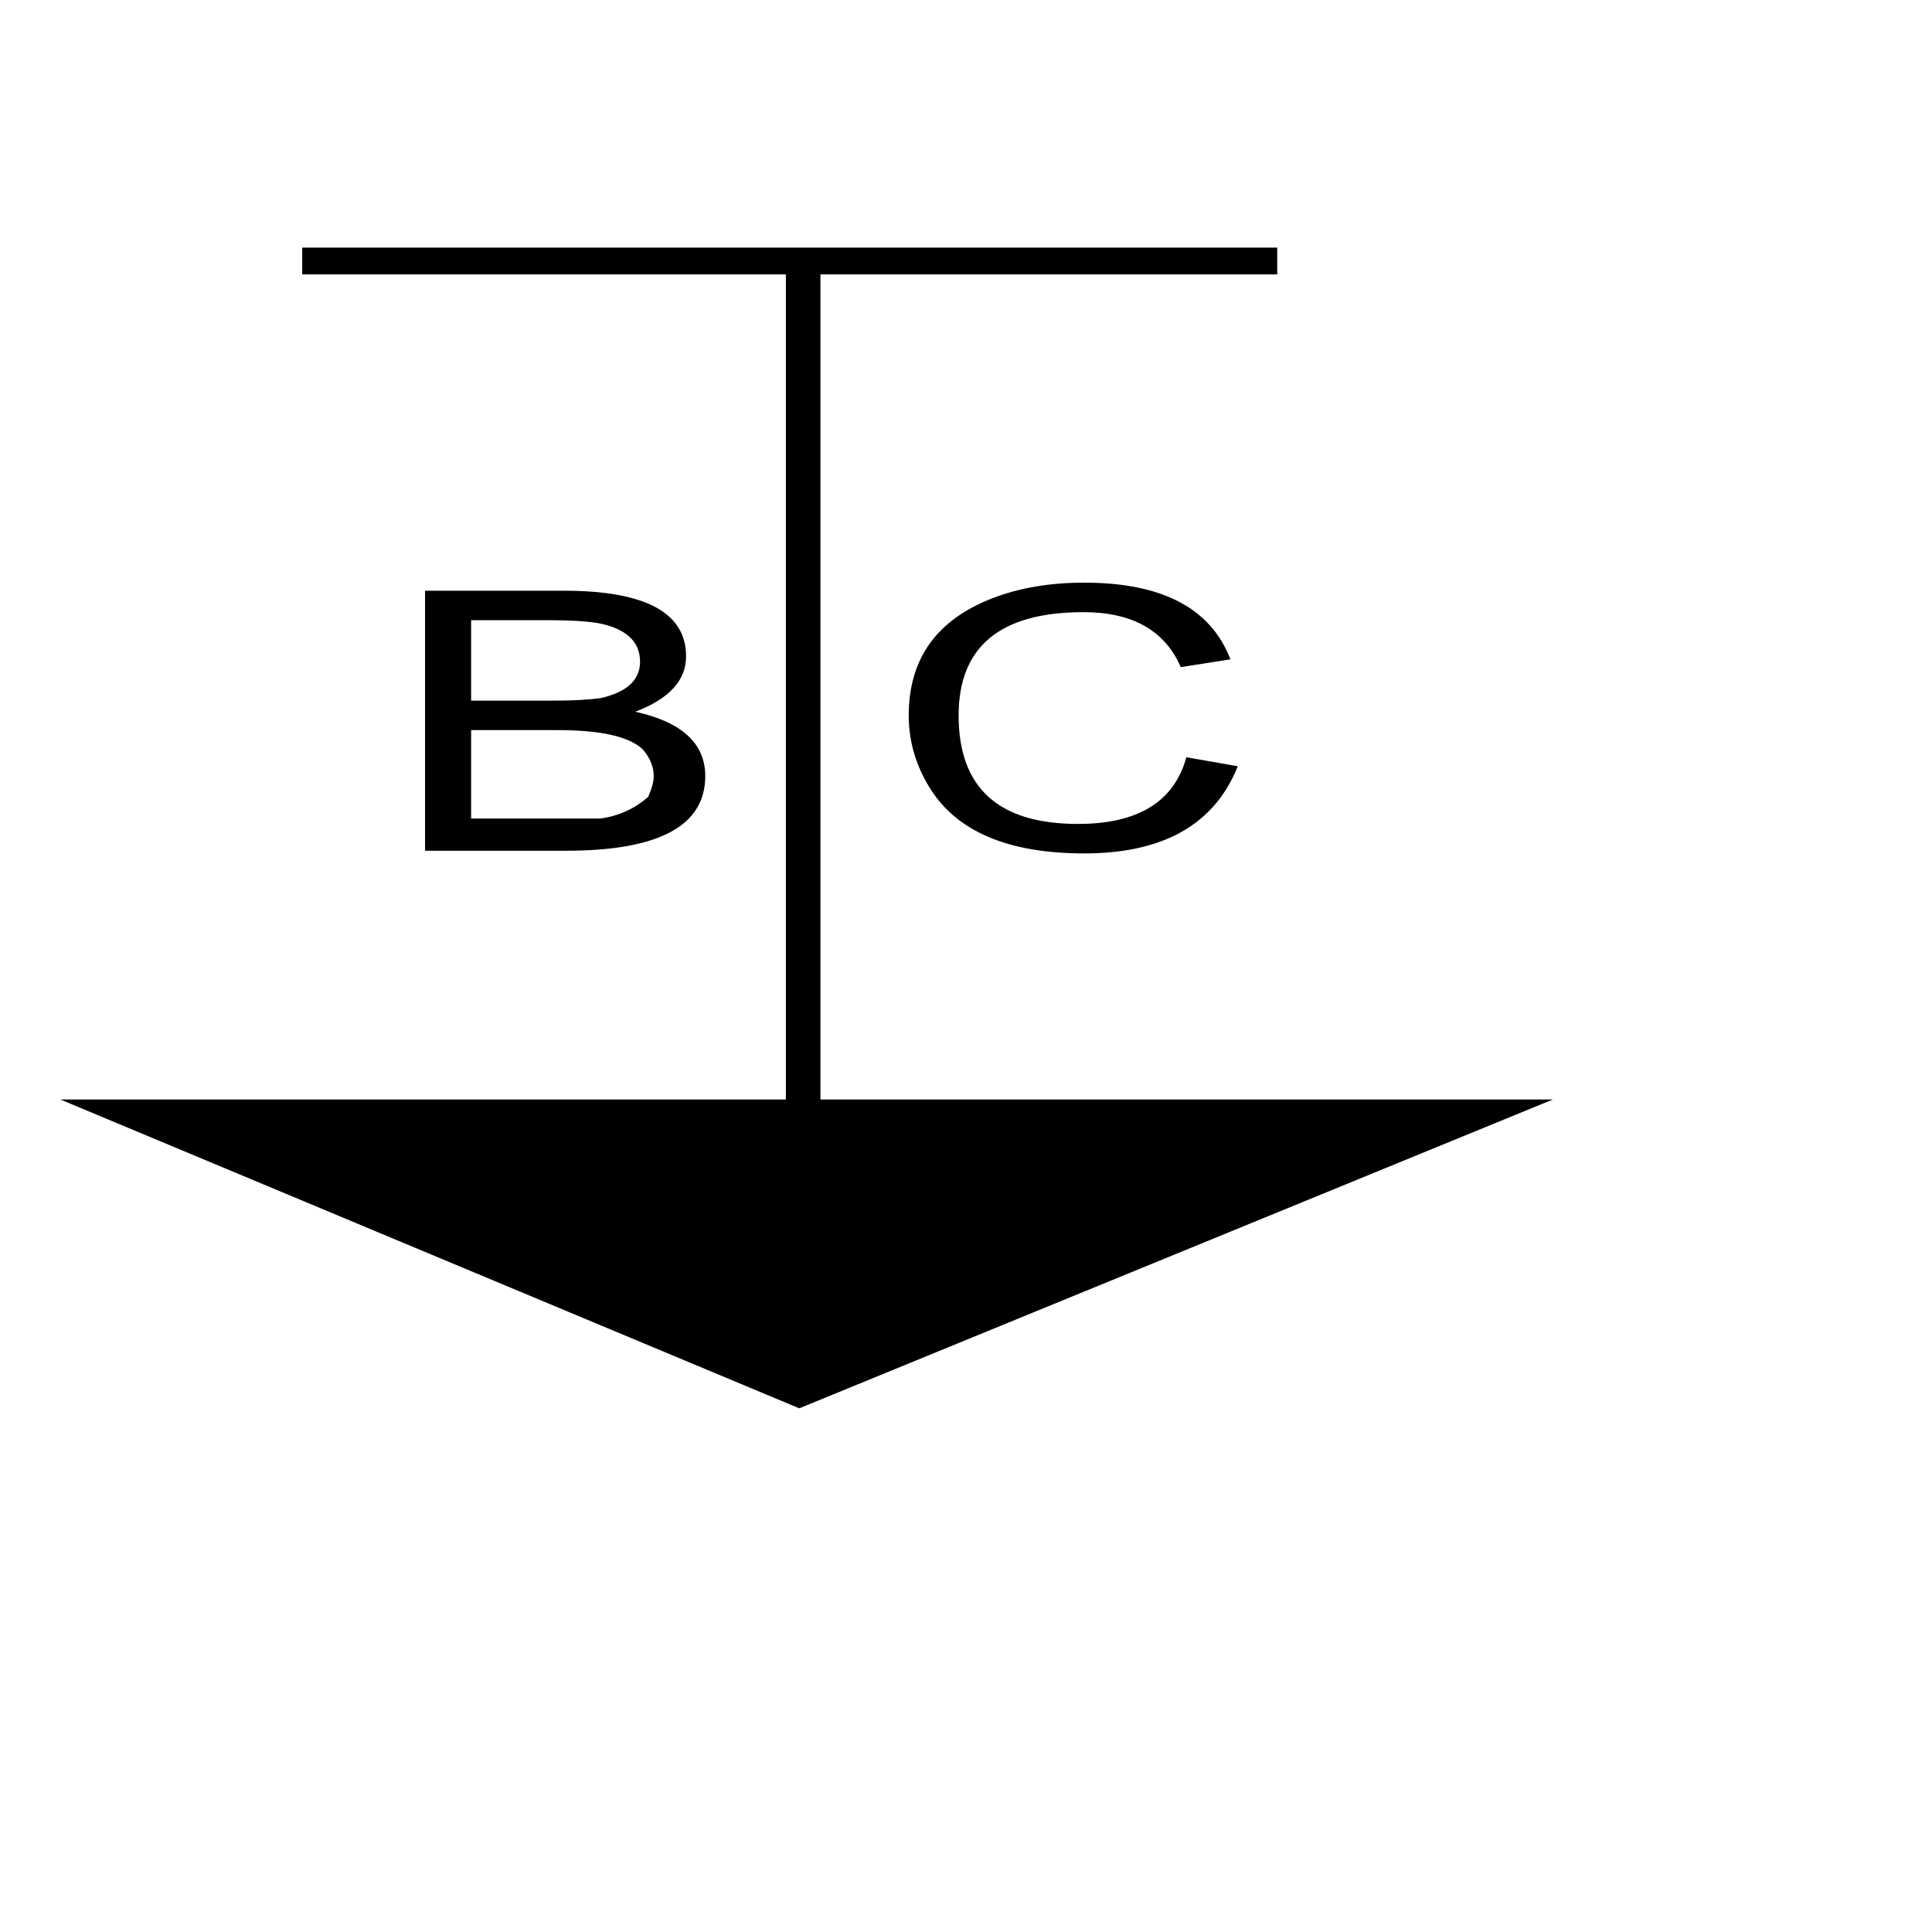
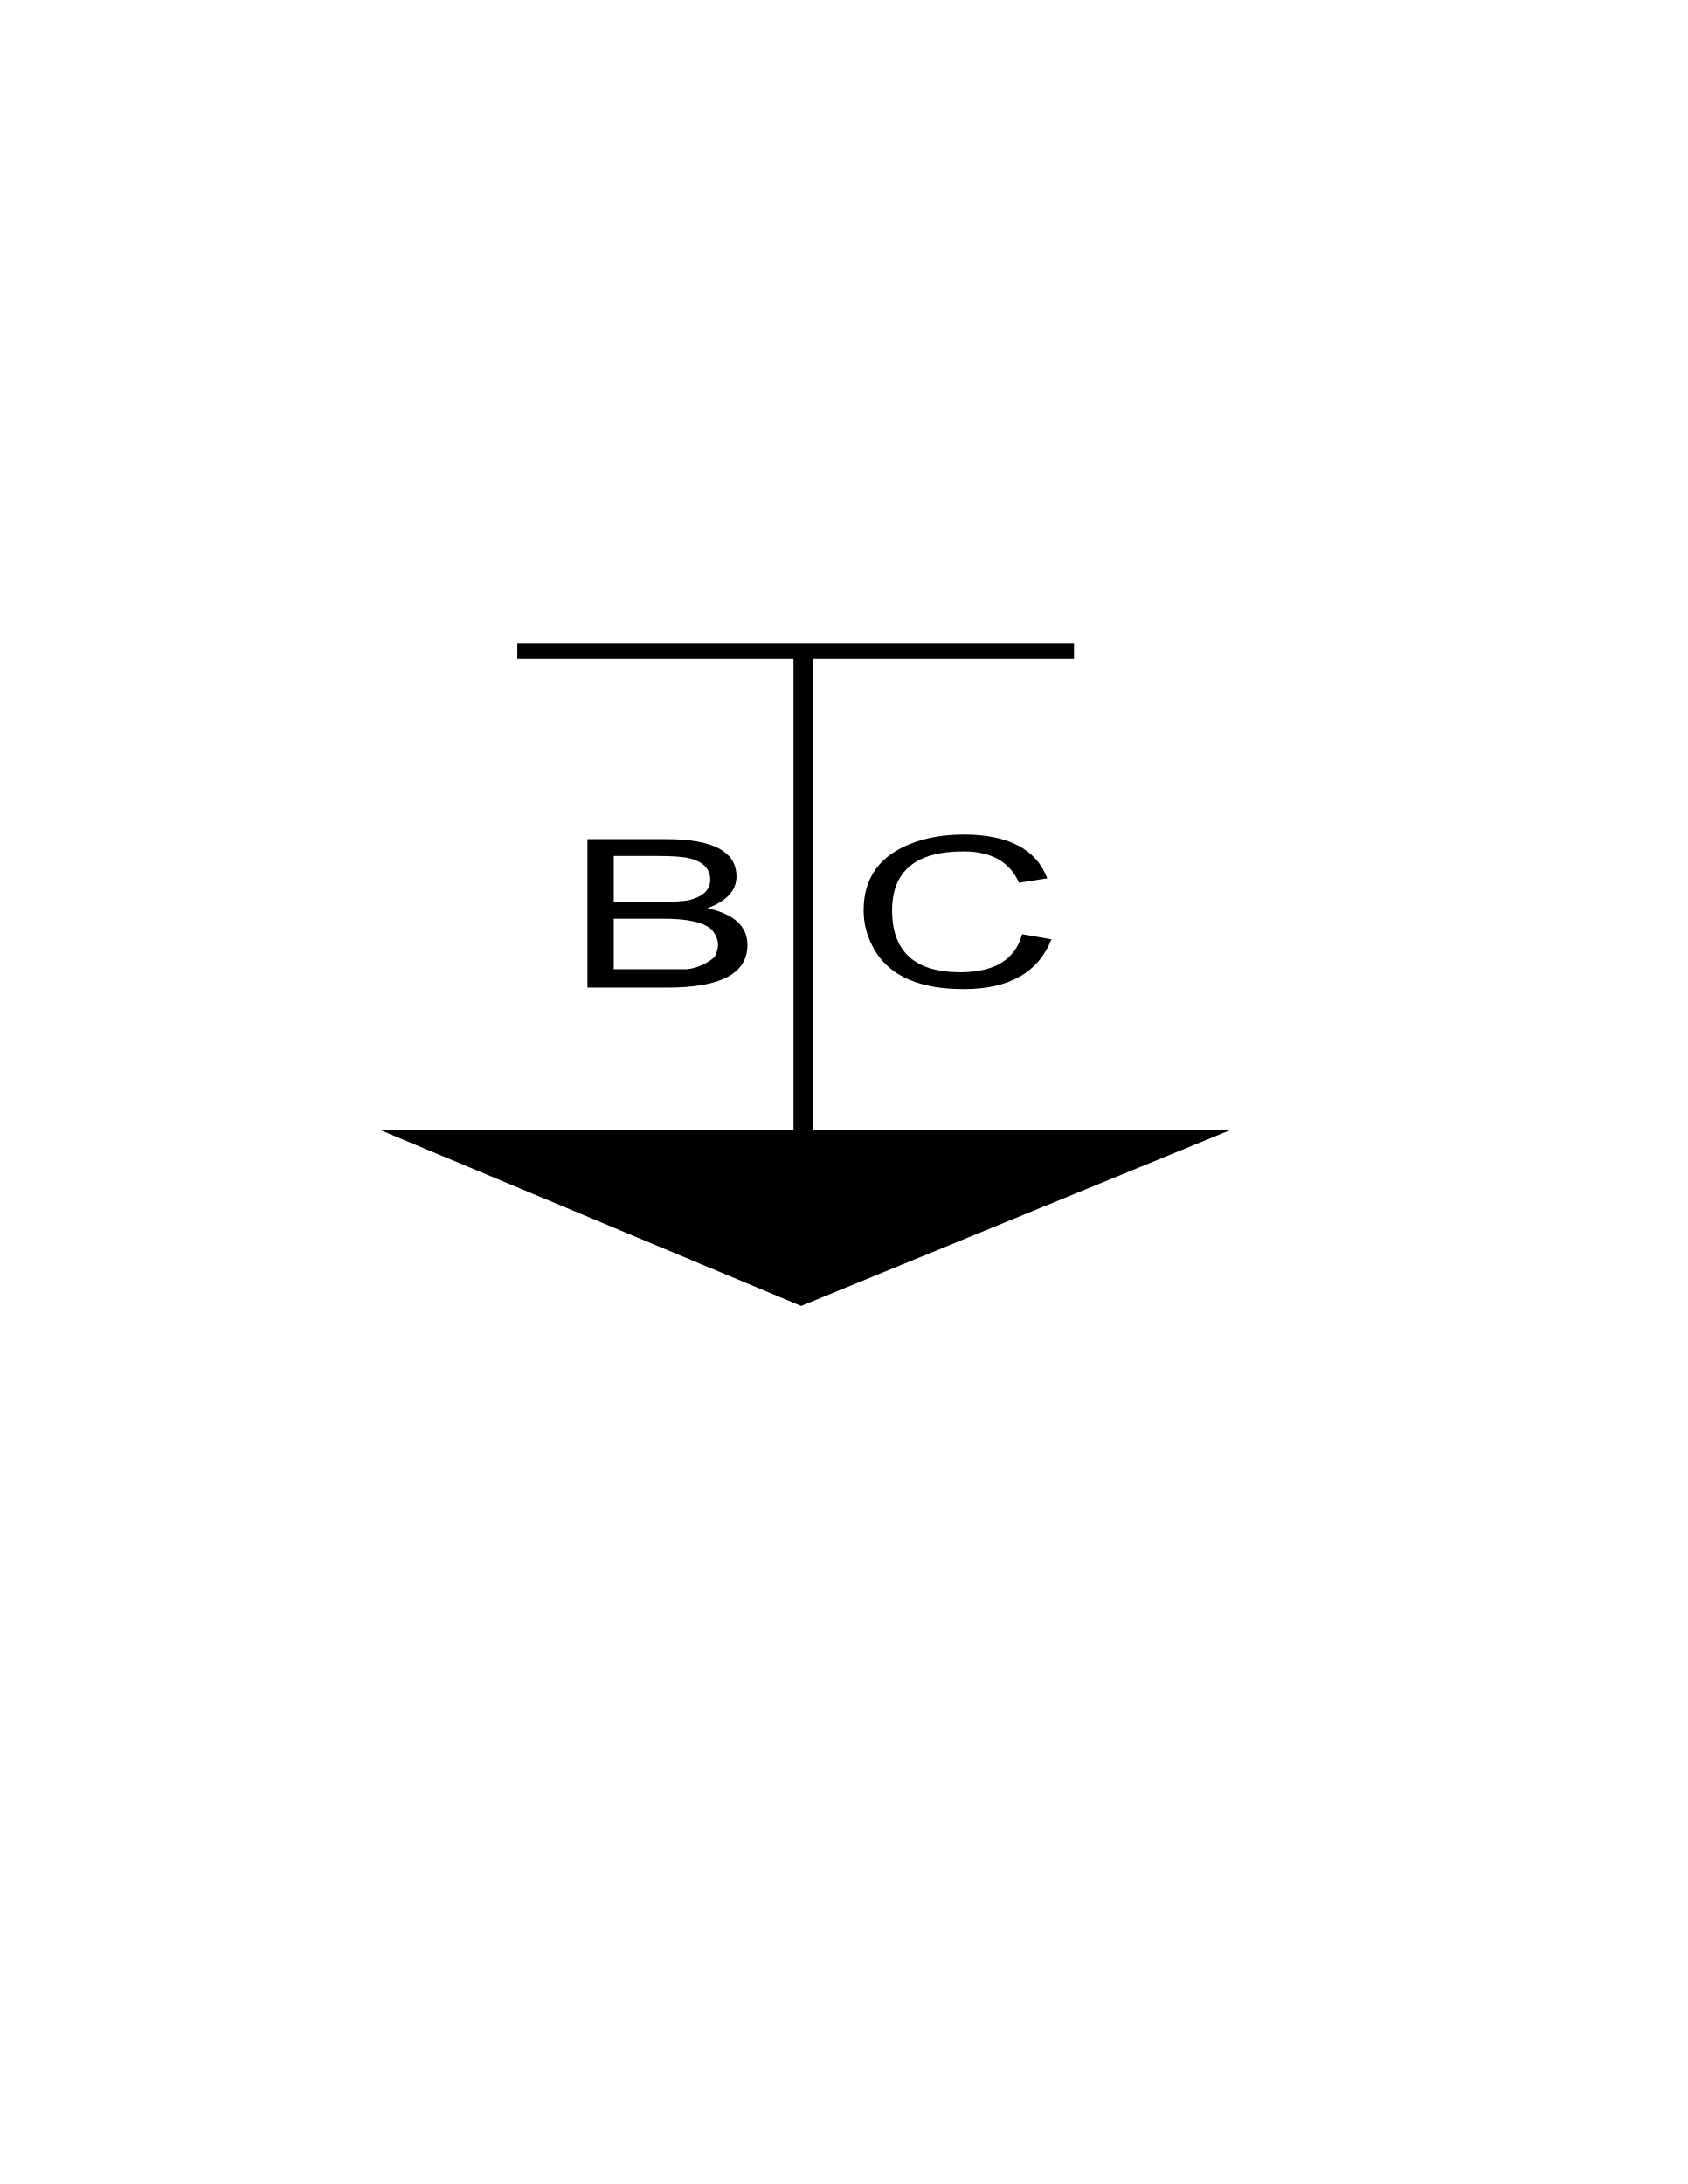
- <svg xmlns="http://www.w3.org/2000/svg" version="1.1" id="Version_1.0" x="0px" y="0px" width="400px" height="400px" viewBox="0 0 400 400" enable-background="new 0 0 400 400" xml:space="preserve">
+ <svg xmlns="http://www.w3.org/2000/svg" version="1.1" id="Version_1.0" x="0px" y="0px" width="612px" height="792px" viewBox="0 0 612 792" enable-background="new 0 0 612 792" xml:space="preserve">
  <g id="main">
-     <path d="M321.5,227.641l-156.02,63.937L12.5,227.641H321.5z M62.569,56.813v-5.55h201.867v5.55H62.569z M88.001,176.136v-53.834   h28.725c16.888,0,25.318,4.533,25.318,13.591c0,4.978-3.504,8.8-10.516,11.464c9.657,2.131,14.489,6.58,14.489,13.328   c0,10.301-9.601,15.451-28.821,15.451H88.001z M97.539,145.057h17.3c3.847,0,7.038-0.173,9.601-0.537   c5.392-1.247,8.074-3.757,8.074-7.517c0-3.938-2.556-6.531-7.687-7.788c-2.295-0.537-6.136-0.808-11.526-0.808H97.539V145.057z    M97.539,169.477h19.475h7.254c3.828-0.528,7.141-2.029,9.938-4.511c0.77-1.768,1.145-3.184,1.145-4.25   c0-1.944-0.756-3.805-2.282-5.576c-2.817-2.65-8.666-3.979-17.587-3.979H97.539V169.477z M162.709,228.177V51.263h7.152v176.914   H162.709z M245.623,156.782l10.645,1.856c-4.795,12.036-15.398,18.053-31.791,18.053c-15.895,0-26.625-4.622-32.178-13.884   c-2.785-4.622-4.158-9.515-4.158-14.684c0-11.743,5.799-19.832,17.408-24.291c5.537-2.131,11.846-3.201,18.915-3.201   c16.144,0,26.228,5.297,30.276,15.878l-10.268,1.612c-3.309-7.584-10.016-11.381-20.148-11.381   c-17.236,0-25.852,7.127-25.852,21.383c0,14.977,8.233,22.463,24.713,22.463C235.604,170.587,243.093,165.991,245.623,156.782z" />
+     <path d="M446.5,409.641l-156.02,63.938L137.5,409.641H446.5z M187.569,238.813v-5.55h201.867v5.55H187.569z M213.001,358.136   v-53.834h28.725c16.888,0,25.318,4.533,25.318,13.591c0,4.978-3.504,8.8-10.516,11.464c9.657,2.131,14.489,6.58,14.489,13.328   c0,10.301-9.601,15.451-28.821,15.451H213.001z M222.539,327.057h17.3c3.847,0,7.038-0.173,9.601-0.537   c5.392-1.247,8.074-3.757,8.074-7.517c0-3.938-2.556-6.531-7.687-7.788c-2.295-0.537-6.136-0.808-11.526-0.808h-15.762V327.057z    M222.539,351.477h19.475h7.254c3.828-0.528,7.141-2.029,9.938-4.511c0.77-1.768,1.145-3.184,1.145-4.25   c0-1.944-0.756-3.805-2.282-5.576c-2.817-2.65-8.666-3.979-17.587-3.979h-17.943V351.477z M287.709,410.177V233.263h7.152v176.914   H287.709z M370.623,338.782l10.645,1.856c-4.795,12.036-15.397,18.053-31.791,18.053c-15.895,0-26.625-4.622-32.178-13.884   c-2.785-4.622-4.158-9.515-4.158-14.684c0-11.743,5.799-19.832,17.408-24.291c5.537-2.131,11.846-3.201,18.915-3.201   c16.144,0,26.228,5.297,30.276,15.878l-10.268,1.612c-3.31-7.584-10.017-11.381-20.148-11.381   c-17.236,0-25.852,7.127-25.852,21.383c0,14.977,8.232,22.463,24.713,22.463C360.604,352.587,368.093,347.991,370.623,338.782z" />
  </g>
  <g id="template" transform="translate(-510 -230) scale(2.5 2.5)" display="none">
-     <g id="ANCHOR_x25_20POINT" transform="translate(163 -77)" display="inline">
-       <text transform="matrix(0.4 0 0 0.4 138.4 304.5047)" font-family="sans-serif" font-size="30">ANCHOR</text>
-       <text transform="matrix(0.4 0 0 0.4 145.4 315.5047)" font-family="sans-serif" font-size="30">POINT</text>
+     <g transform="translate(163 -77)" display="inline">
+       <text transform="matrix(0.4 0 0 0.4 188.4 377.3047)" font-family="sans-serif" font-size="30">ANCHOR</text>
+       <text transform="matrix(0.4 0 0 0.4 195.4 388.3047)" font-family="sans-serif" font-size="30">POINT</text>
    </g>
-     <line display="inline" fill="none" stroke="#000000" stroke-width="2" x1="270.4" y1="217.505" x2="270.348" y2="233.402" />
-     <line display="inline" fill="none" stroke="#000000" stroke-width="2" x1="270.615" y1="232.535" x2="302.4" y2="232.505" />
-     <polygon display="inline" stroke="#000000" stroke-width="2" points="270.4,211.504 276.4,223.504 264.4,223.504  " />
+     <polyline display="inline" fill="none" stroke="#000000" stroke-width="2" stroke-miterlimit="10" points="352,304.905    320.215,304.923 320.215,296.4  " />
+     <polygon display="inline" stroke="#000000" stroke-width="2" points="320.4,284.304 326.4,296.304 314.4,296.304  " />
  </g>
</svg>
